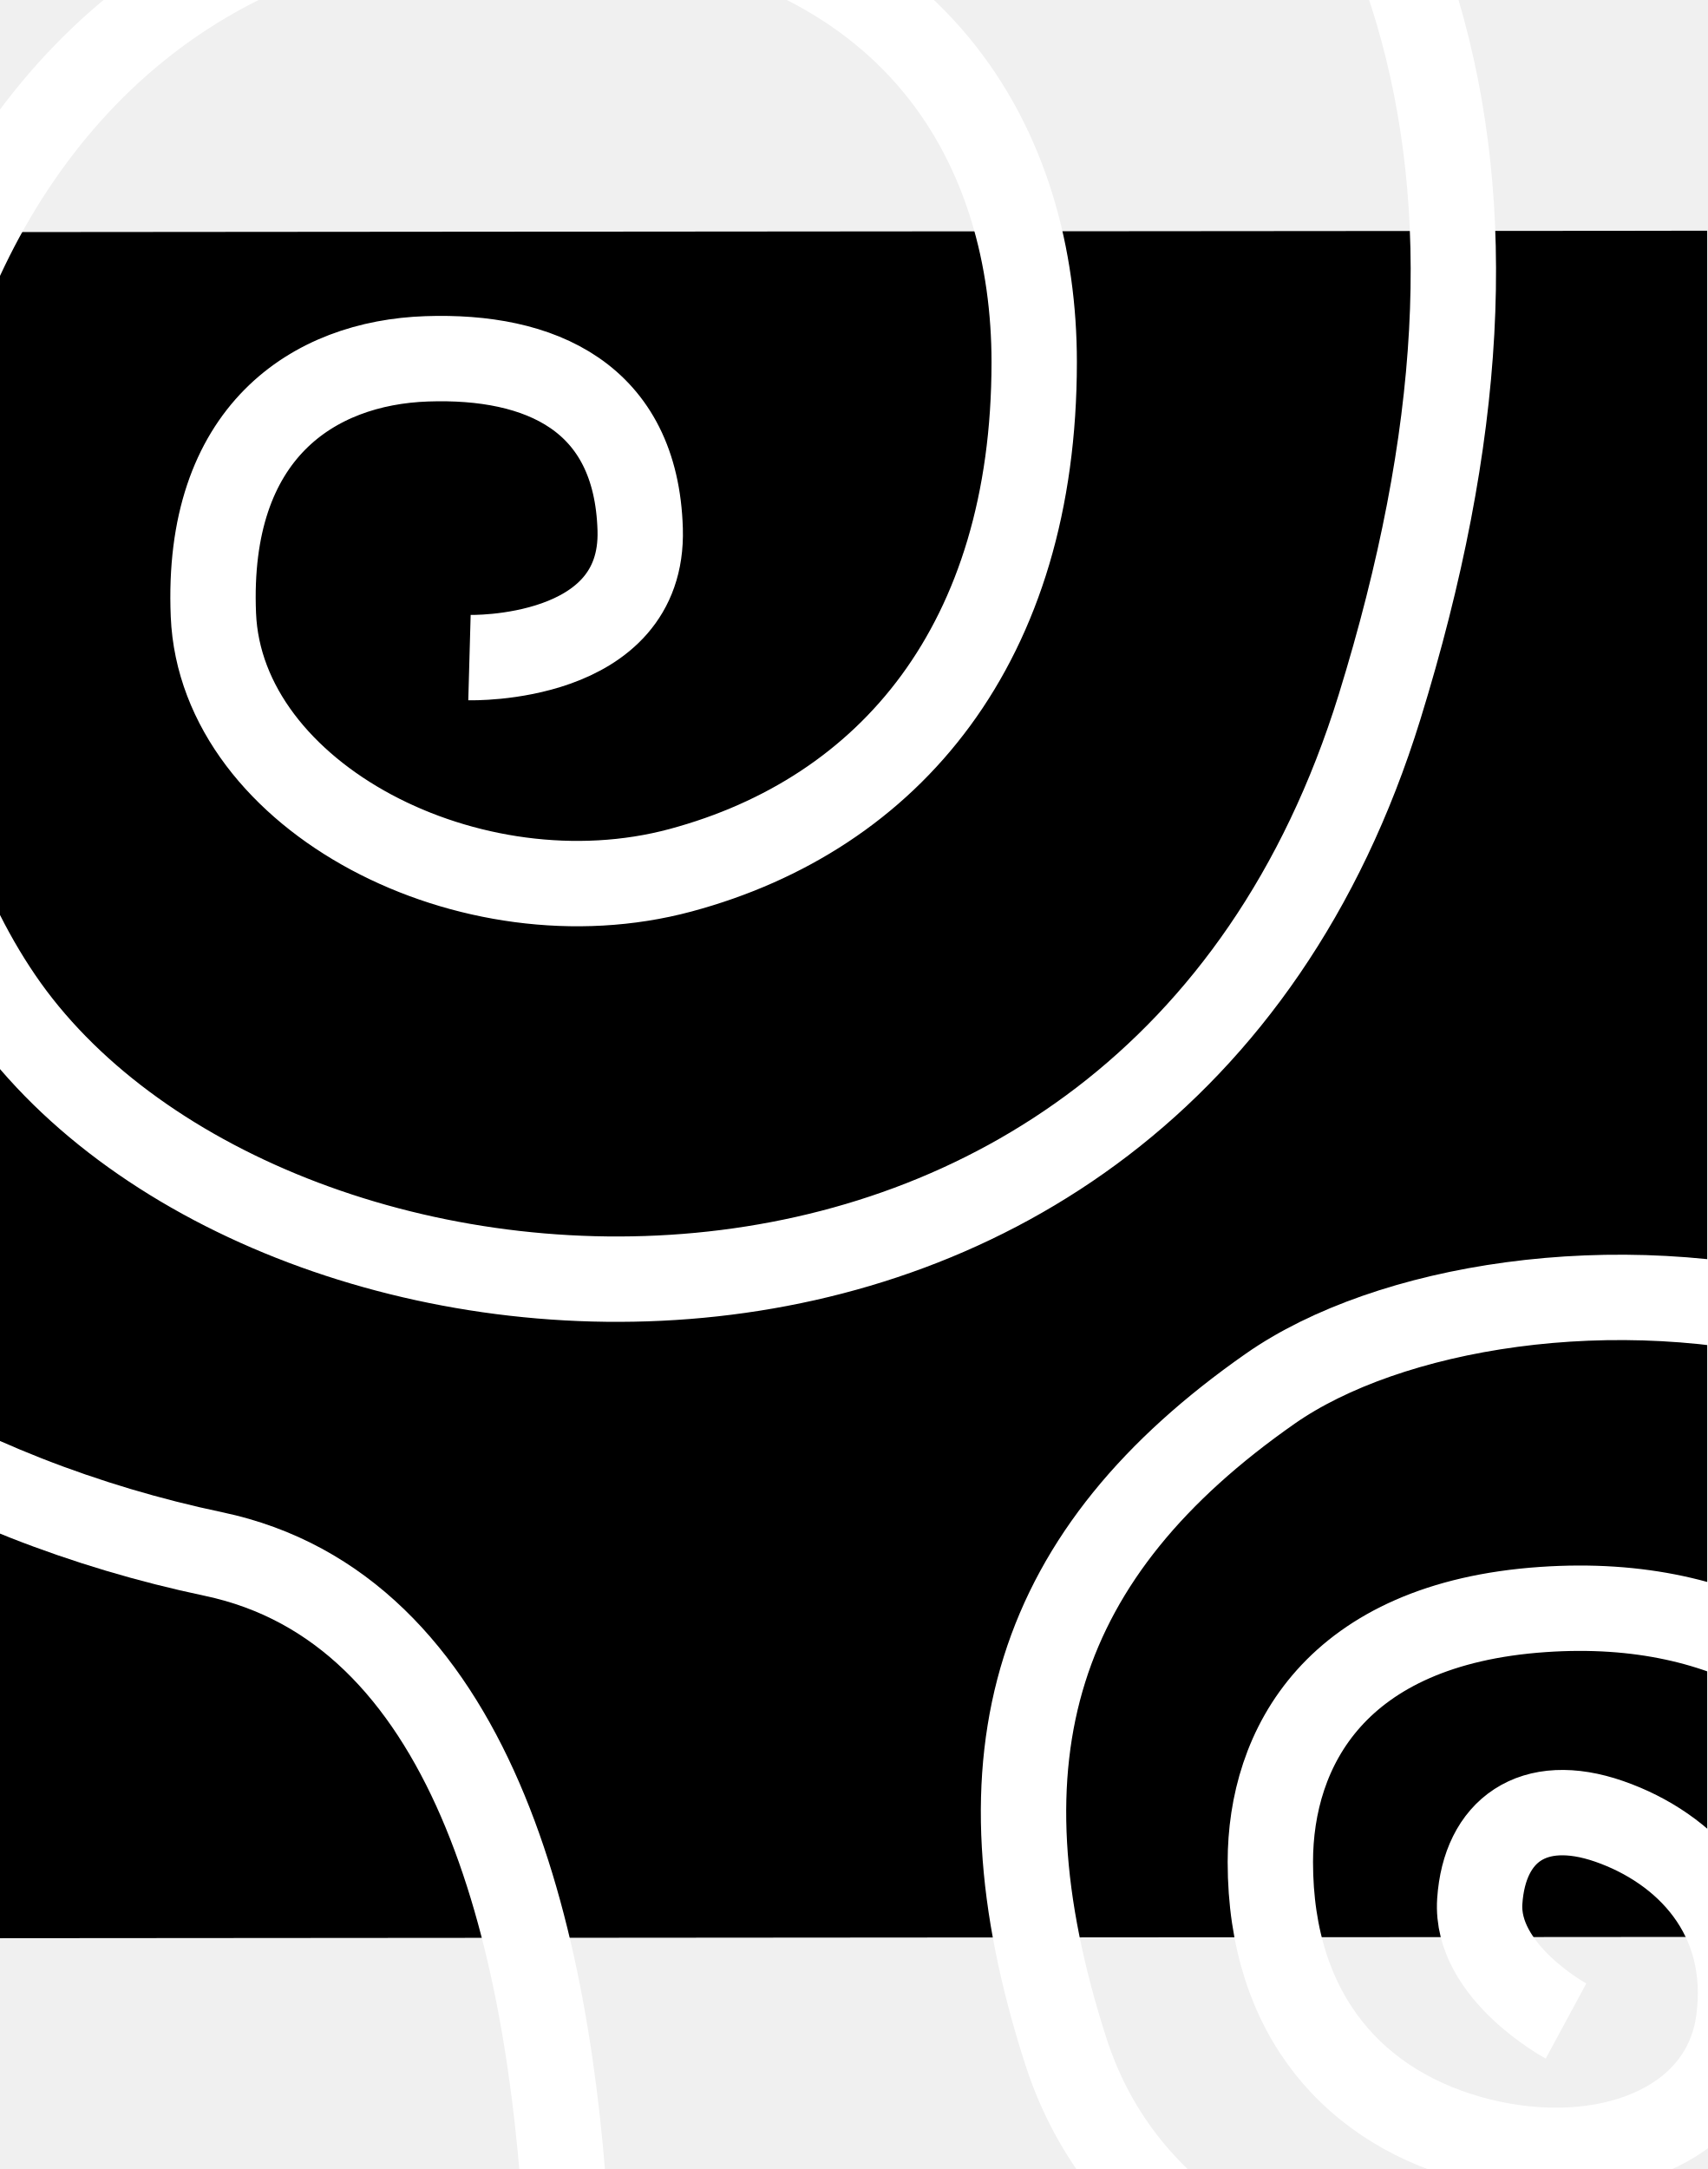
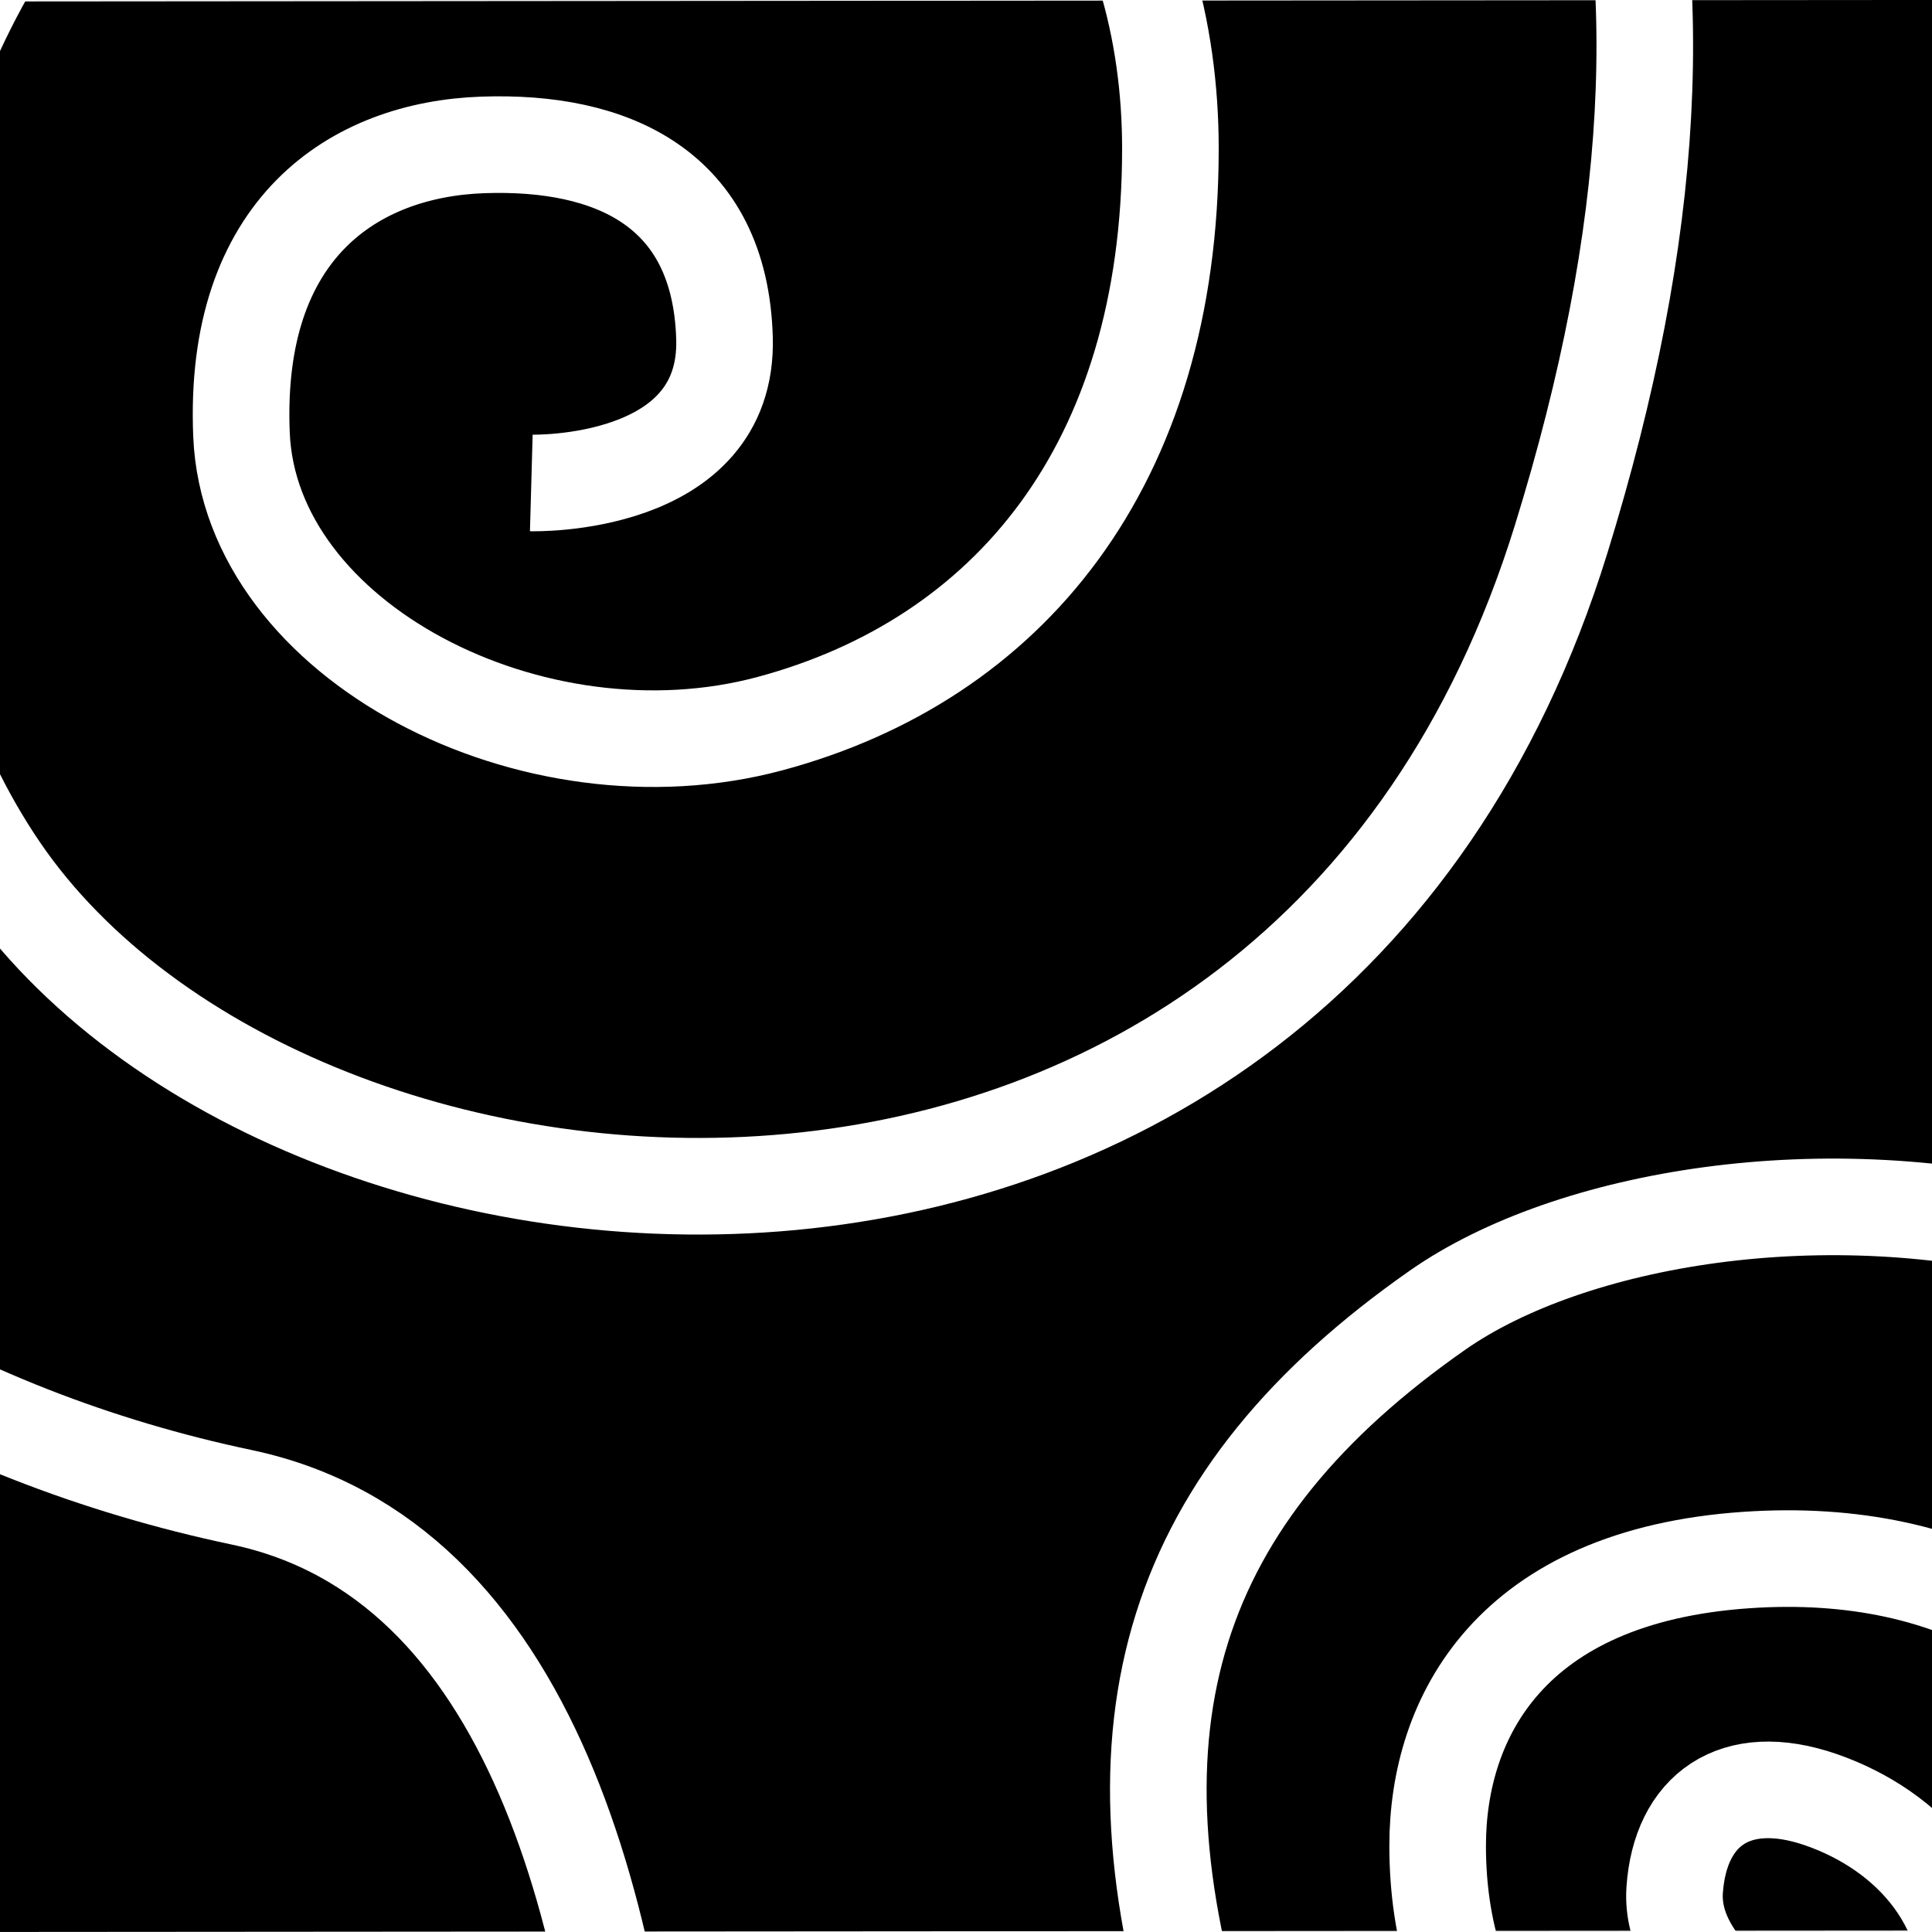
- <svg xmlns="http://www.w3.org/2000/svg" preserveAspectRatio="xMidYMid" width="70.062" height="89" viewBox="0 0 40 40">
+ <svg xmlns="http://www.w3.org/2000/svg" preserveAspectRatio="xMidYMid" width="70" height="70" viewBox="0 0 40 40">
  <defs>
    <style>
      .cls-1 {
        fill: #000;
      }

      .cls-1, .cls-2 {
        fill-rule: evenodd;
      }

      .cls-2 {
        stroke: #fff;
        stroke-width: 2px;
        fill: none;
      }
    </style>
  </defs>
  <g>
    <path d="M-0.000,0.031 L40.000,-0.001 L40.000,39.969 L-0.000,39.999 L-0.000,0.031 Z" class="cls-1" />
    <path d="M12.533,60.999 C12.533,60.999 17.026,33.531 5.000,30.999 C-7.026,28.467 -16.871,18.206 -14.767,1.345 C-11.631,-23.775 14.989,-24.098 24.232,-17.129 C33.475,-10.157 36.247,-1.522 32.323,11.159 C26.900,28.678 6.036,26.855 -0.000,17.999 C-6.036,9.143 -1.755,-8.826 13.444,-7.699 C21.672,-7.089 24.232,-1.773 24.232,3.077 C24.232,9.660 20.850,13.662 15.946,14.981 C11.041,16.300 5.178,13.281 5.000,9.000 C4.821,4.717 7.344,3.091 10.000,3.000 C12.656,2.908 14.908,3.886 15.000,6.999 C15.091,10.113 11.000,9.999 11.000,9.999 " class="cls-2" />
    <path d="M36.693,69.999 C36.693,69.999 33.758,54.475 40.147,53.736 C46.537,52.997 54.108,46.515 52.862,37.262 C51.005,23.475 35.239,23.298 29.765,27.124 C24.291,30.950 22.725,35.667 24.973,42.648 C27.622,50.873 40.565,50.464 44.140,45.605 C47.715,40.746 45.156,31.680 36.154,32.299 C31.281,32.633 29.765,35.551 29.765,38.213 C29.765,41.825 31.768,44.021 34.672,44.745 C37.577,45.469 40.400,44.421 40.736,41.939 C41.071,39.457 39.491,37.883 37.704,37.262 C35.916,36.642 34.784,37.478 34.672,39.133 C34.561,40.788 36.693,41.939 36.693,41.939 " class="cls-2" />
  </g>
</svg>
